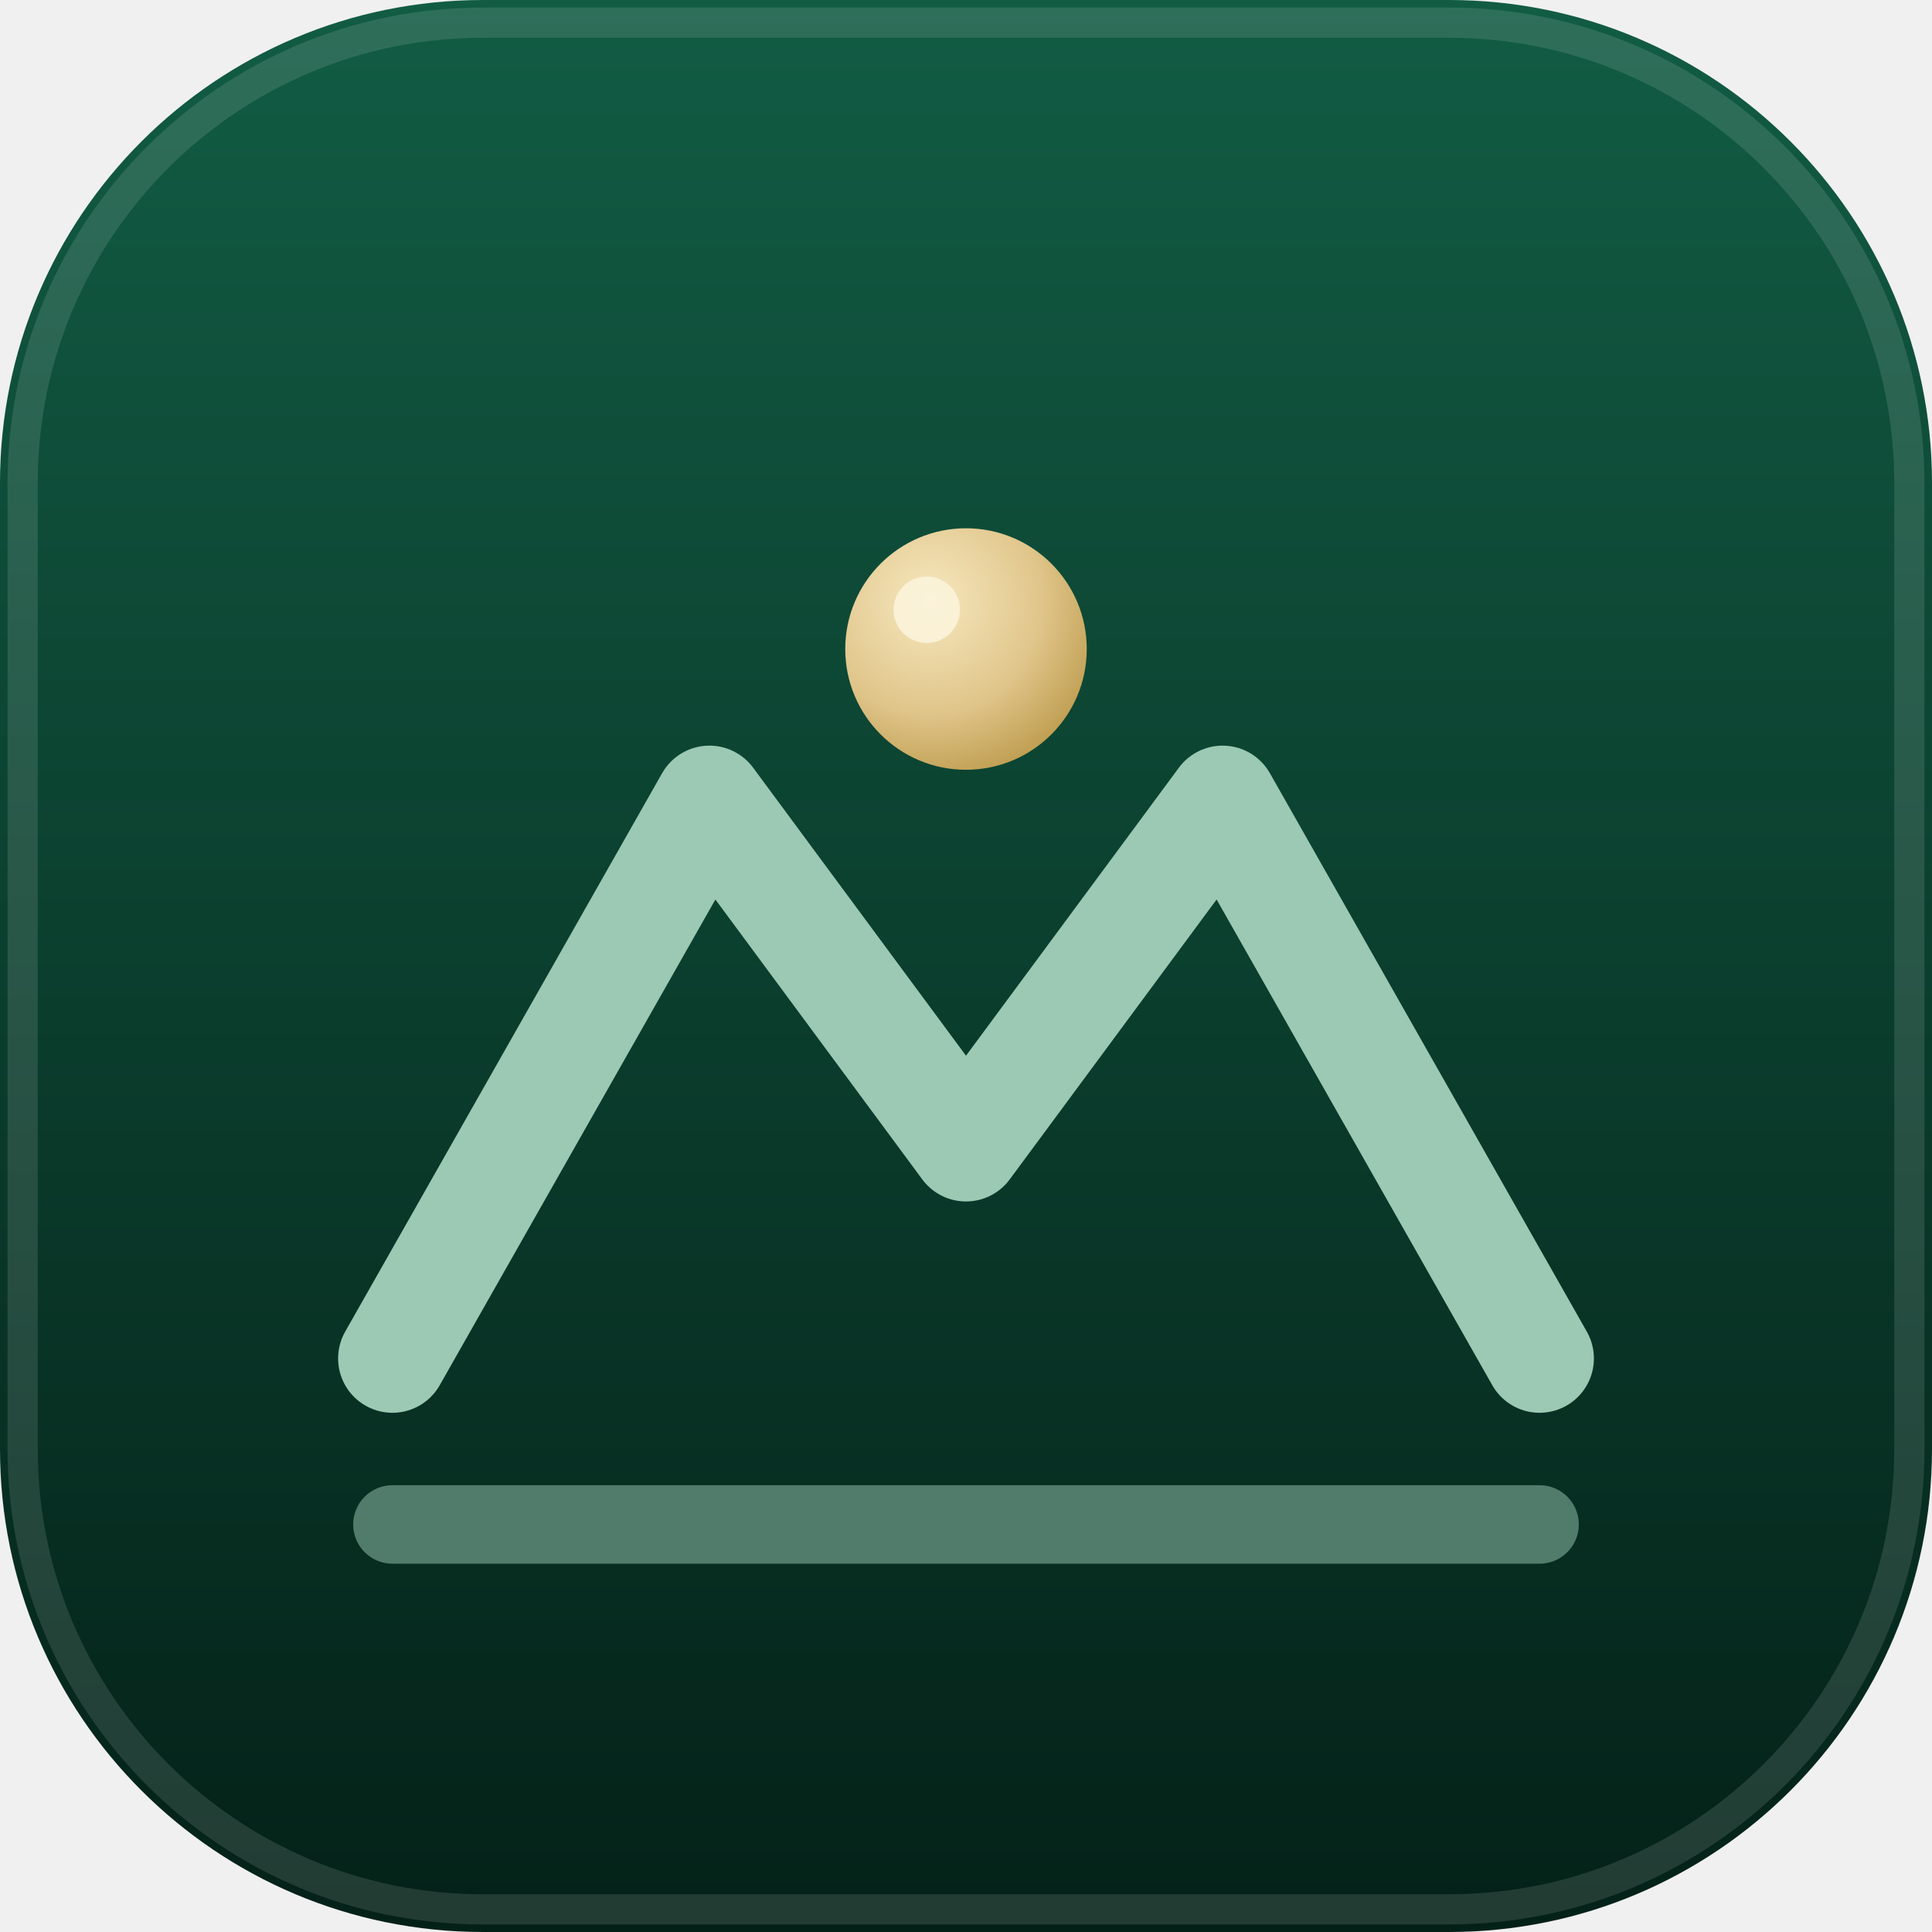
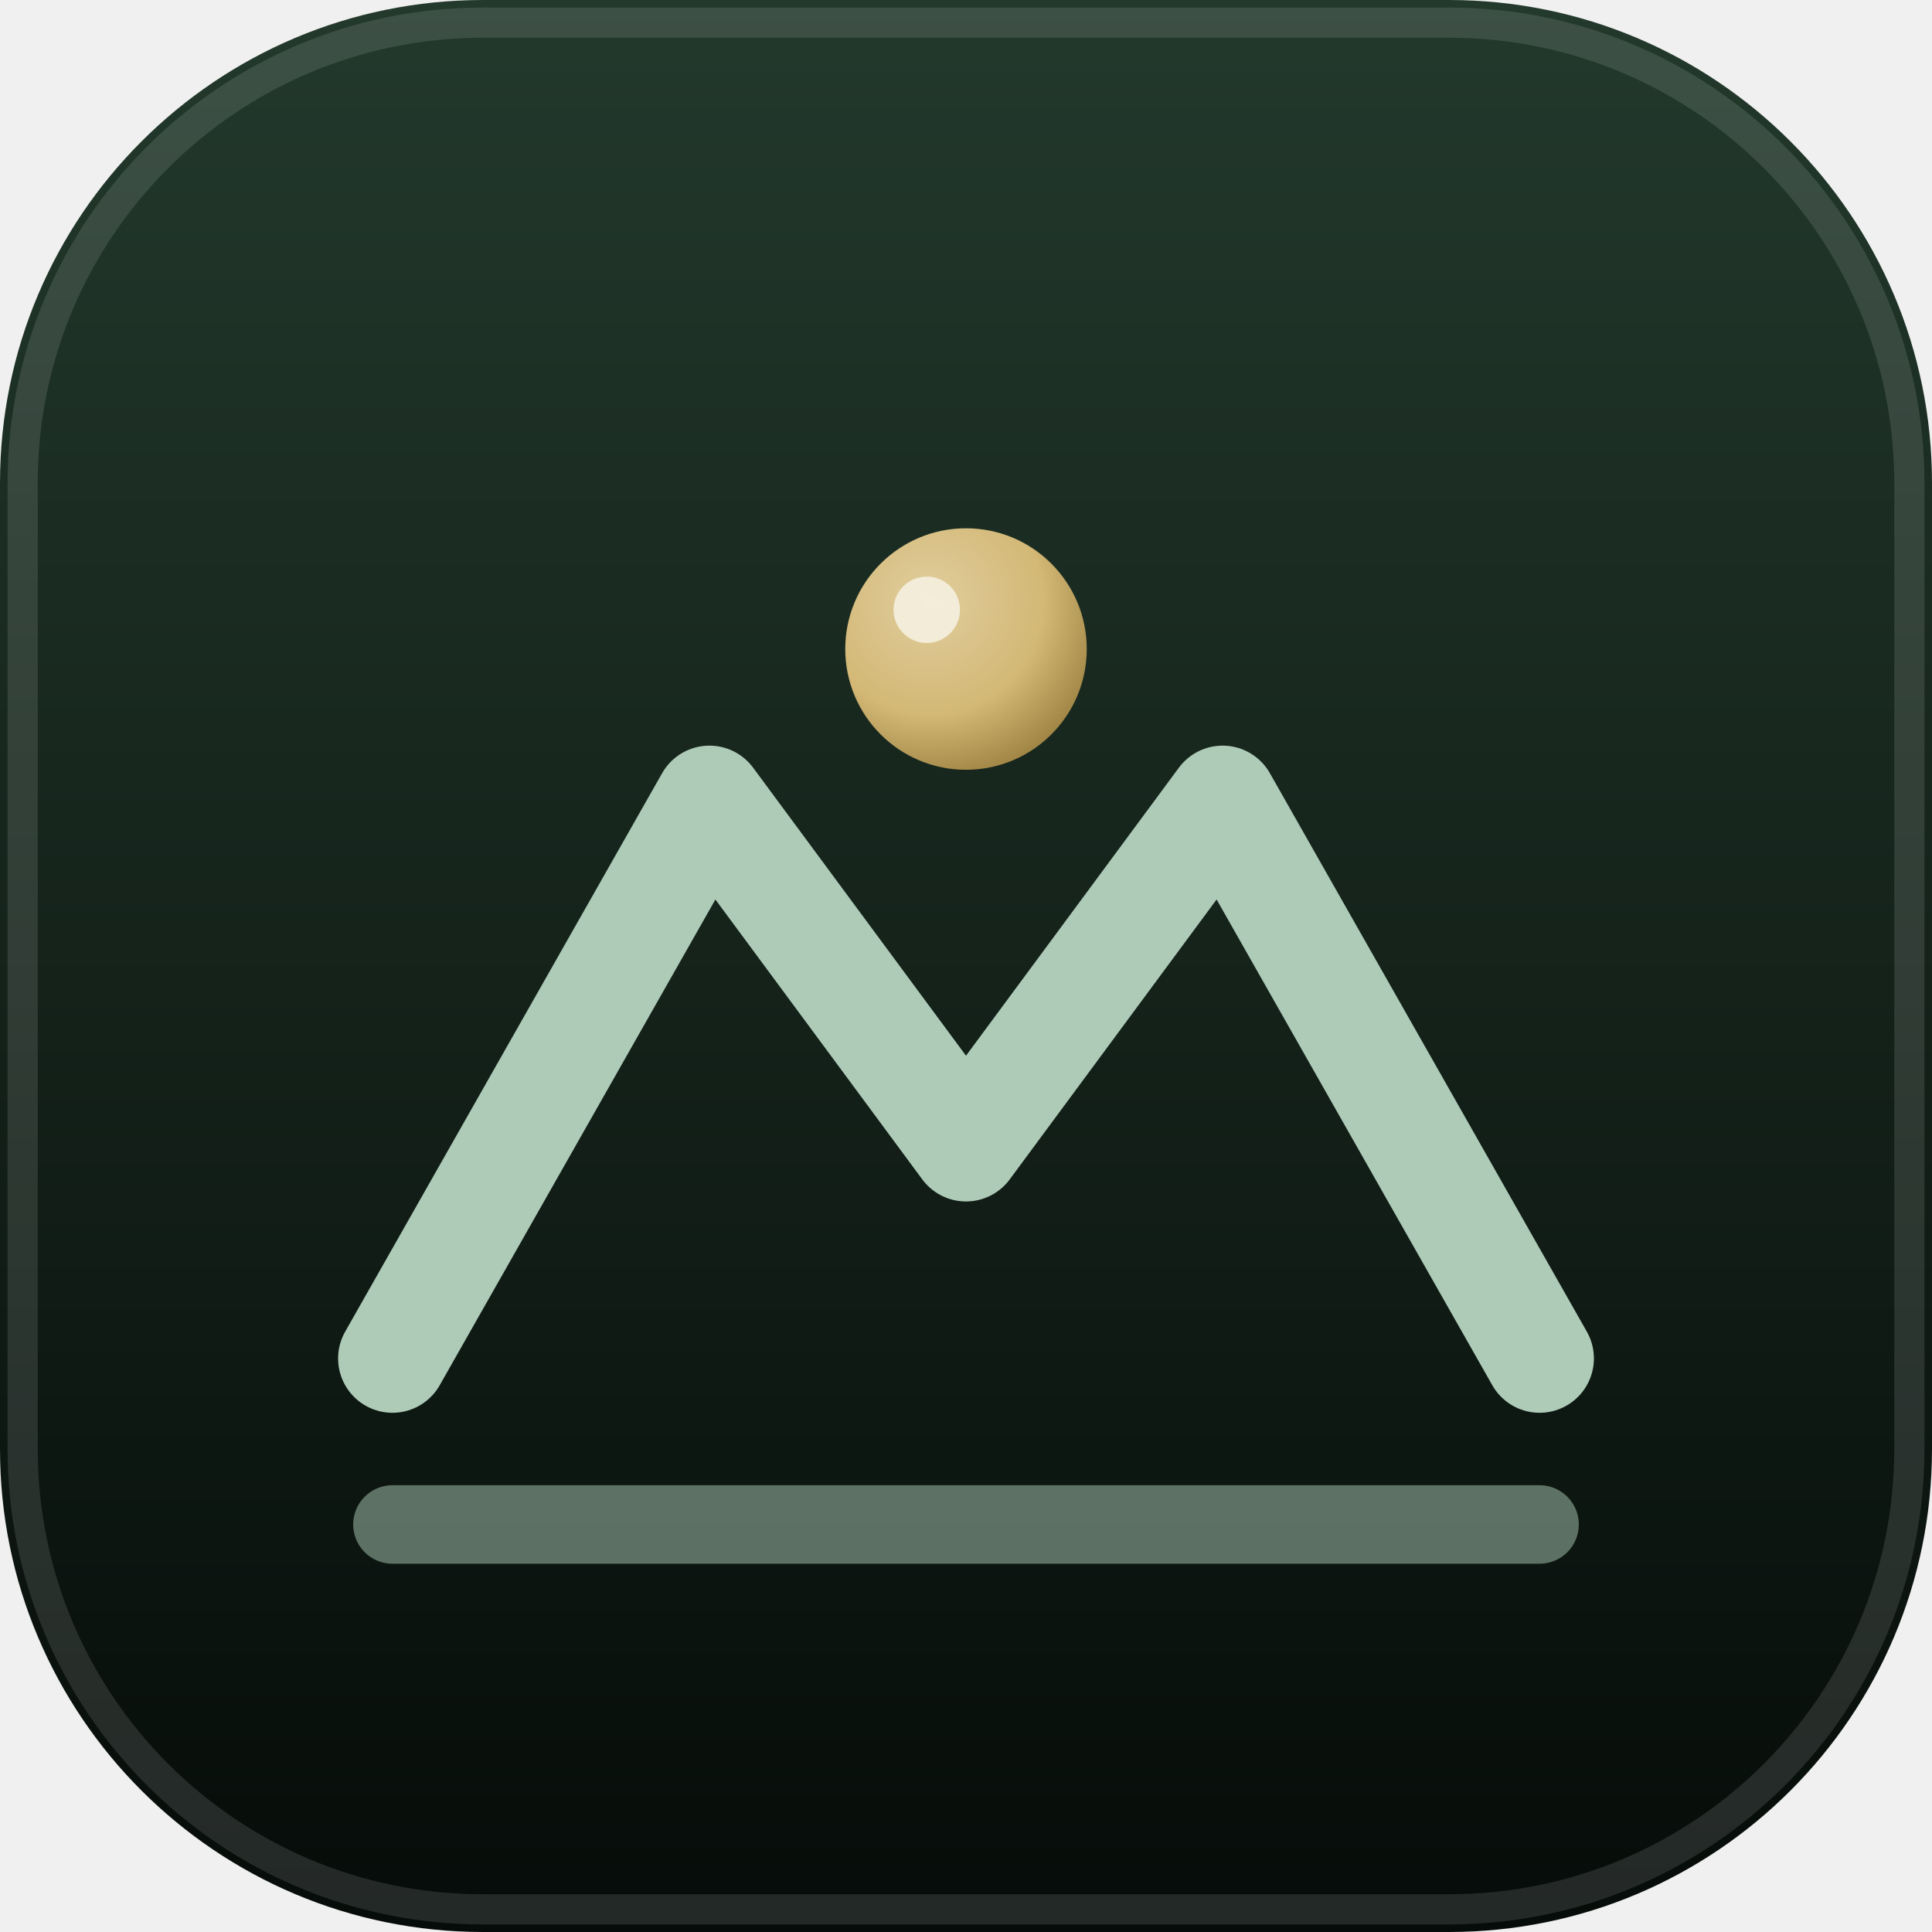
<svg xmlns="http://www.w3.org/2000/svg" width="64" height="64" viewBox="0 0 64 64" fill="none" role="img" aria-label="Banco MM2H mark">
  <defs>
    <linearGradient id="t" x1="0" y1="0" x2="0" y2="64" gradientUnits="userSpaceOnUse">
-       <stop offset="0" stop-color="#125C44" />
-       <stop offset="1" stop-color="#042118" />
+       <stop offset="0" stop-color="#23392C" />
+       <stop offset="1" stop-color="#060C09" />
    </linearGradient>
    <radialGradient id="g" cx="0.35" cy="0.3" r="0.85">
-       <stop offset="0" stop-color="#F6E8BF" />
-       <stop offset="0.55" stop-color="#E0C58A" />
-       <stop offset="1" stop-color="#B5923F" />
+       <stop offset="0" stop-color="#E1CE9E" />
+       <stop offset="0.55" stop-color="#D3B876" />
+       <stop offset="1" stop-color="#8E7333" />
    </radialGradient>
  </defs>
  <rect width="64" height="64" rx="16" fill="url(#t)" />
  <rect x="0.75" y="0.75" width="62.5" height="62.5" rx="15.25" fill="none" stroke="#ffffff" stroke-opacity="0.12" />
-   <path d="M13 45 L23.5 26.5 L32 38 L40.5 26.5 L51 45" stroke="#9CC9B3" stroke-width="3.6" stroke-linecap="round" stroke-linejoin="round" fill="none" />
-   <path d="M13 50.5 L51 50.5" stroke="#9CC9B3" stroke-width="2.6" stroke-linecap="round" opacity="0.5" />
+   <path d="M13 45 L23.5 26.5 L32 38 L40.5 26.5 L51 45" stroke="#AECBB8" stroke-width="3.6" stroke-linecap="round" stroke-linejoin="round" fill="none" />
+   <path d="M13 50.5 L51 50.5" stroke="#AECBB8" stroke-width="2.6" stroke-linecap="round" opacity="0.5" />
  <circle cx="32" cy="21.5" r="4" fill="url(#g)" />
-   <circle cx="30.7" cy="20.2" r="1.1" fill="#FCF4DD" opacity="0.85" />
+   <circle cx="30.7" cy="20.2" r="1.1" fill="#F7F2E4" opacity="0.85" />
</svg>
